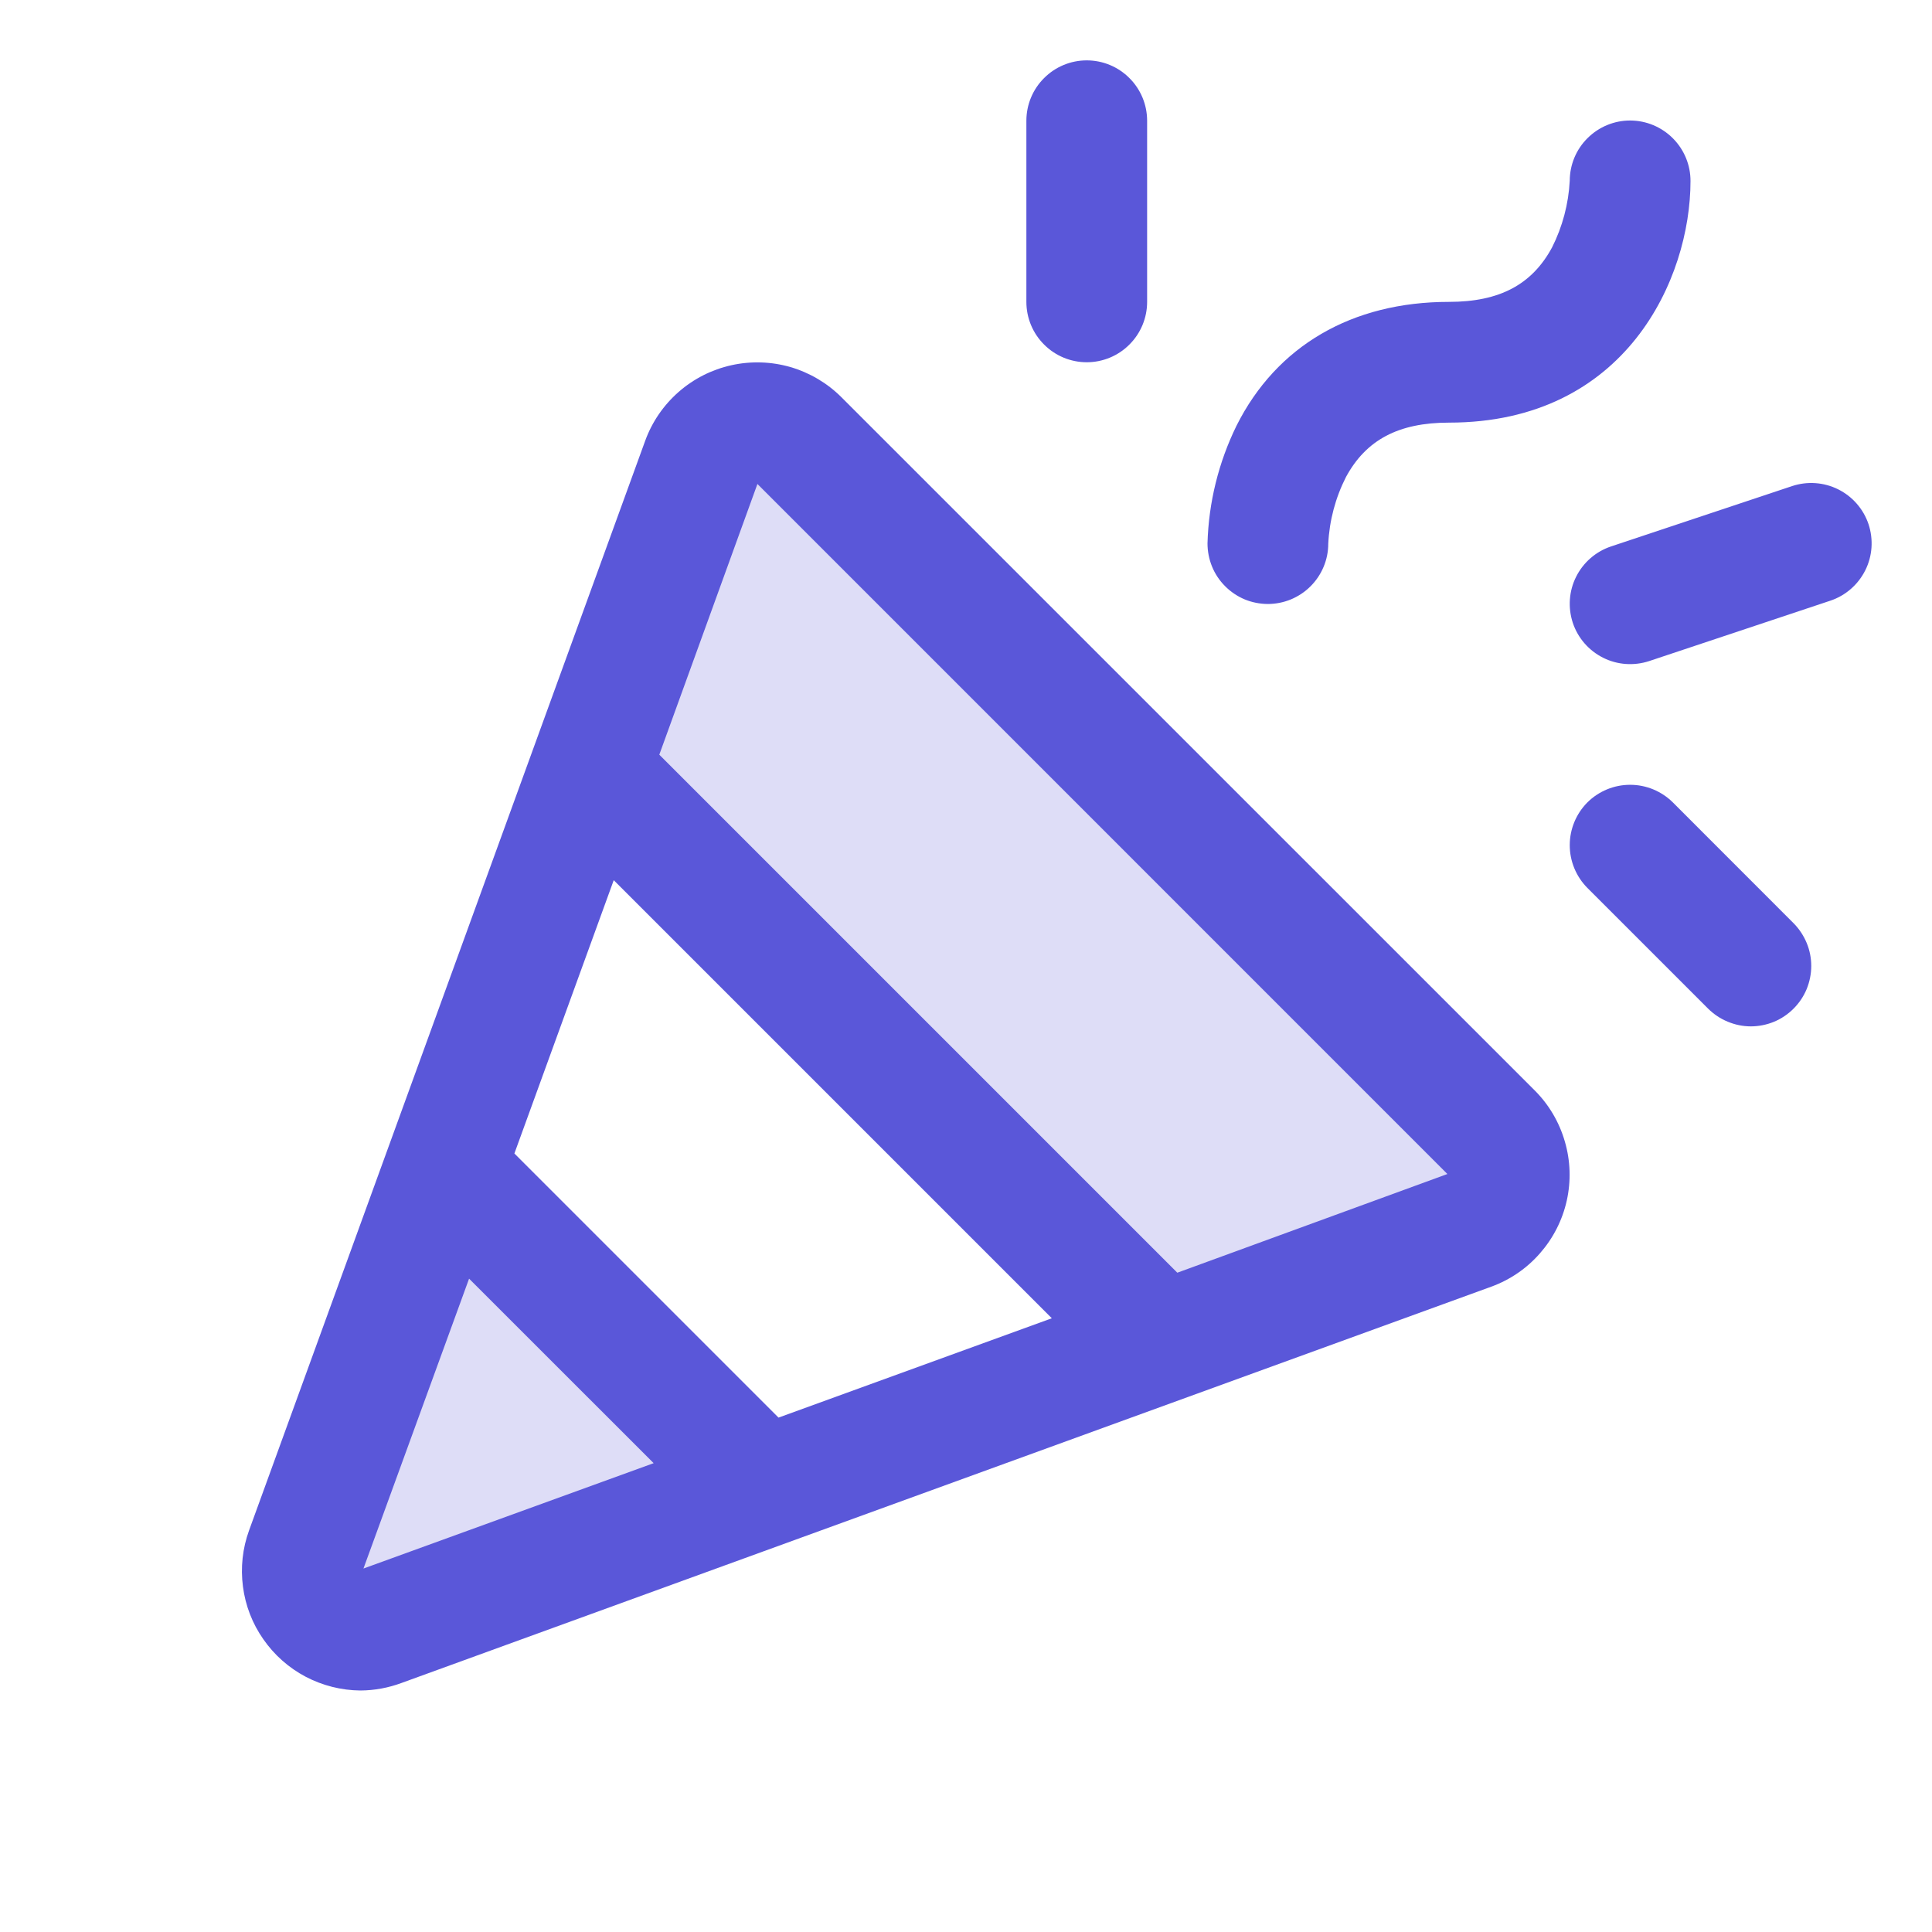
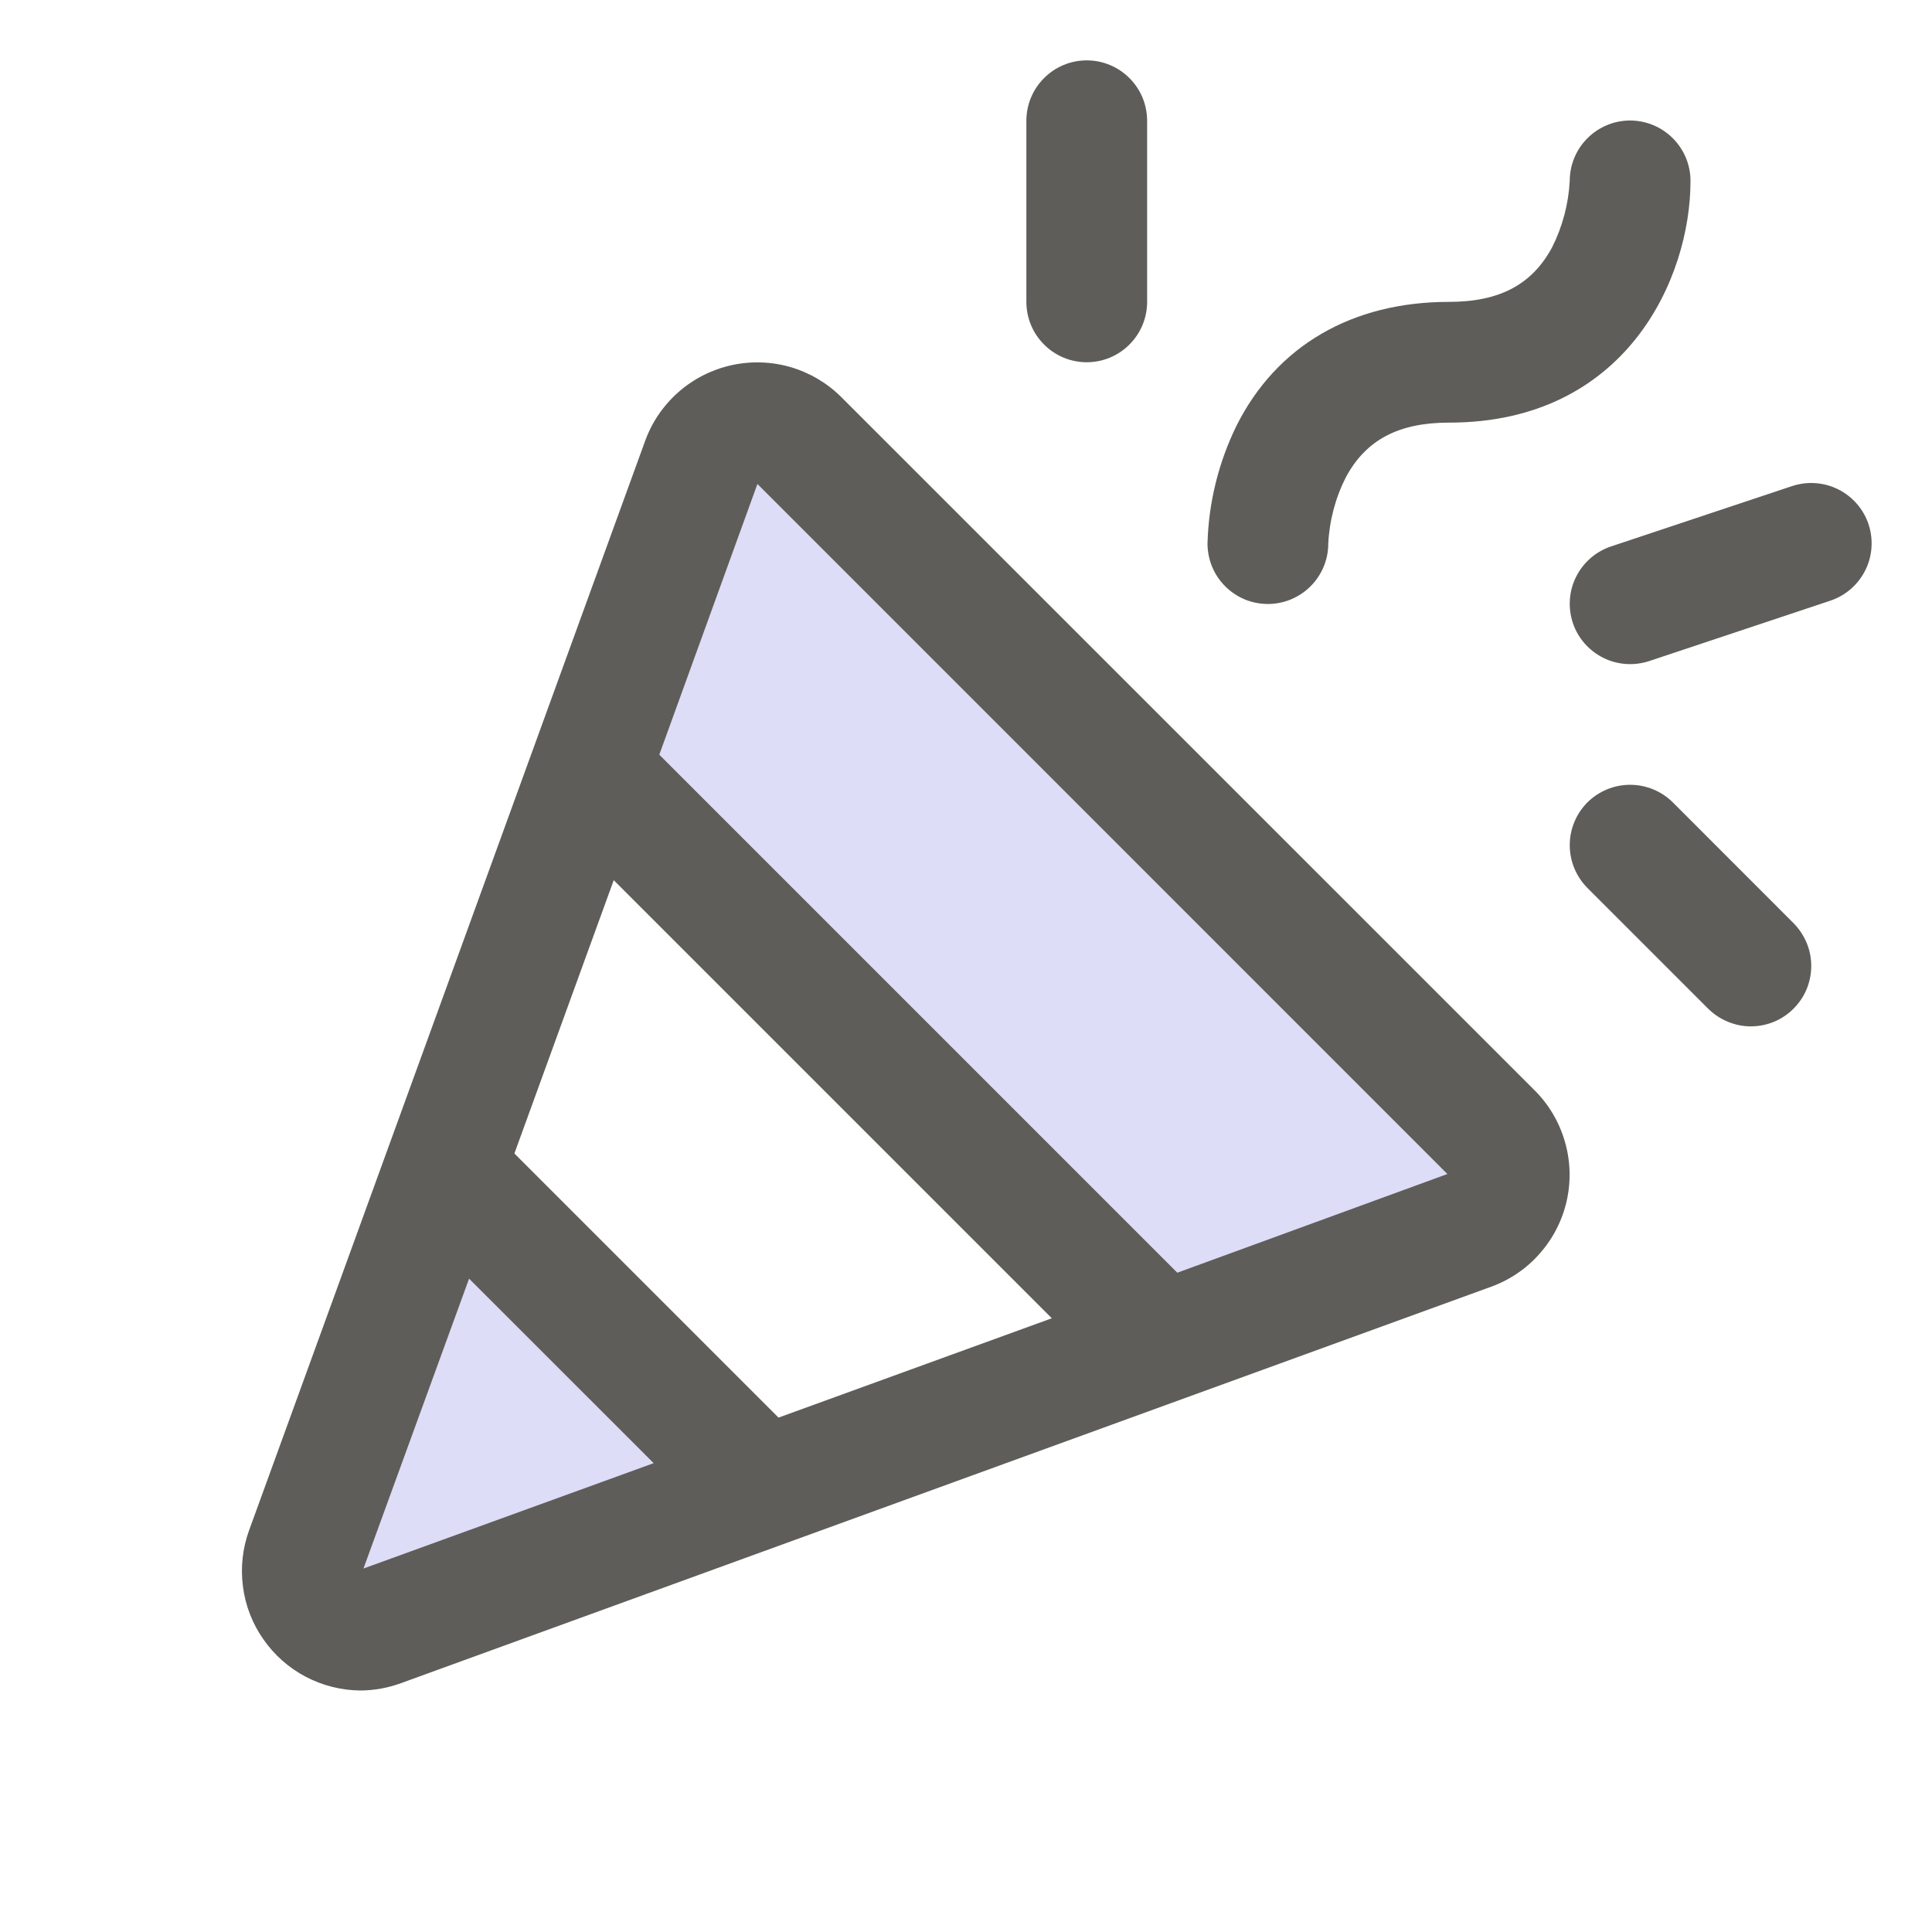
<svg xmlns="http://www.w3.org/2000/svg" width="24" height="24" viewBox="0 0 24 24" fill="none">
  <path opacity="0.2" d="M5.521 14.521L9.479 18.479L4.732 20.204C4.602 20.252 4.46 20.262 4.324 20.232C4.187 20.202 4.063 20.134 3.964 20.035C3.865 19.937 3.797 19.812 3.767 19.676C3.737 19.54 3.747 19.398 3.795 19.267L5.521 14.521ZM18.535 14.079L9.922 5.465C9.835 5.378 9.727 5.314 9.609 5.28C9.491 5.246 9.367 5.242 9.247 5.268C9.127 5.295 9.016 5.351 8.923 5.432C8.831 5.514 8.761 5.617 8.719 5.732L7.322 9.576L14.43 16.684L18.274 15.287C18.39 15.245 18.493 15.174 18.575 15.081C18.656 14.988 18.712 14.876 18.738 14.755C18.764 14.634 18.759 14.509 18.724 14.391C18.689 14.272 18.624 14.165 18.535 14.079Z" fill="#5A57D9" />
-   <path d="M10.452 4.934C10.276 4.758 10.058 4.63 9.82 4.56C9.581 4.491 9.328 4.483 9.085 4.537C8.842 4.591 8.617 4.705 8.43 4.869C8.243 5.033 8.1 5.241 8.015 5.475L3.094 19.011C3.013 19.234 2.987 19.473 3.018 19.709C3.048 19.944 3.135 20.169 3.271 20.363C3.406 20.558 3.587 20.718 3.797 20.829C4.007 20.939 4.24 20.998 4.477 21C4.652 20.999 4.825 20.967 4.989 20.906L18.524 15.984C18.758 15.899 18.966 15.757 19.13 15.569C19.294 15.382 19.409 15.157 19.463 14.914C19.517 14.671 19.509 14.419 19.439 14.18C19.37 13.941 19.242 13.723 19.066 13.547L10.452 4.934ZM9.671 17.61L6.39 14.329L7.624 10.934L13.066 16.376L9.671 17.61ZM4.515 19.485L5.827 15.884L8.12 18.176L4.515 19.485ZM14.625 15.81L8.19 9.375L9.409 6.012L17.98 14.584L14.625 15.81ZM15 6.75C15.014 6.243 15.137 5.745 15.36 5.289C15.857 4.297 16.794 3.75 18 3.75C18.628 3.75 19.031 3.535 19.28 3.074C19.41 2.816 19.485 2.533 19.5 2.244C19.501 2.045 19.58 1.855 19.722 1.715C19.863 1.575 20.054 1.496 20.253 1.497C20.452 1.498 20.642 1.578 20.782 1.719C20.922 1.86 21.001 2.051 21 2.25C21 3.456 20.201 5.25 18 5.25C17.372 5.25 16.969 5.465 16.72 5.926C16.589 6.184 16.514 6.467 16.5 6.756C16.5 6.854 16.48 6.952 16.442 7.042C16.404 7.133 16.348 7.216 16.278 7.285C16.208 7.355 16.125 7.409 16.034 7.447C15.943 7.484 15.846 7.503 15.747 7.503C15.649 7.502 15.551 7.483 15.46 7.445C15.37 7.407 15.287 7.351 15.218 7.281C15.148 7.211 15.093 7.128 15.056 7.037C15.019 6.946 15 6.848 15 6.75ZM12.75 3.75V1.5C12.75 1.301 12.829 1.11 12.97 0.97C13.11 0.829 13.301 0.75 13.5 0.75C13.699 0.75 13.89 0.829 14.03 0.97C14.171 1.11 14.25 1.301 14.25 1.5V3.75C14.25 3.949 14.171 4.14 14.03 4.28C13.89 4.421 13.699 4.5 13.5 4.5C13.301 4.5 13.11 4.421 12.97 4.28C12.829 4.14 12.75 3.949 12.75 3.75ZM22.281 11.469C22.35 11.539 22.405 11.622 22.443 11.713C22.481 11.804 22.5 11.901 22.5 12C22.5 12.098 22.48 12.196 22.443 12.287C22.405 12.378 22.35 12.46 22.28 12.53C22.21 12.6 22.128 12.655 22.037 12.693C21.946 12.73 21.848 12.75 21.75 12.75C21.651 12.75 21.554 12.73 21.463 12.692C21.372 12.655 21.289 12.599 21.219 12.53L19.719 11.03C19.579 10.889 19.5 10.698 19.5 10.499C19.5 10.3 19.579 10.109 19.719 9.968C19.86 9.828 20.051 9.749 20.25 9.749C20.449 9.749 20.64 9.828 20.781 9.968L22.281 11.469ZM22.737 7.462L20.487 8.212C20.298 8.274 20.092 8.26 19.915 8.171C19.737 8.082 19.601 7.926 19.538 7.737C19.476 7.548 19.49 7.342 19.579 7.165C19.668 6.987 19.824 6.851 20.013 6.788L22.263 6.038C22.451 5.976 22.657 5.99 22.835 6.079C23.013 6.168 23.149 6.324 23.212 6.513C23.274 6.702 23.26 6.908 23.171 7.085C23.082 7.263 22.926 7.399 22.737 7.462Z" fill="#5A57D9" />
+   <path d="M10.452 4.934C10.276 4.758 10.058 4.63 9.82 4.56C9.581 4.491 9.328 4.483 9.085 4.537C8.842 4.591 8.617 4.705 8.43 4.869C8.243 5.033 8.1 5.241 8.015 5.475L3.094 19.011C3.013 19.234 2.987 19.473 3.018 19.709C3.048 19.944 3.135 20.169 3.271 20.363C3.406 20.558 3.587 20.718 3.797 20.829C4.007 20.939 4.24 20.998 4.477 21C4.652 20.999 4.825 20.967 4.989 20.906L18.524 15.984C18.758 15.899 18.966 15.757 19.13 15.569C19.294 15.382 19.409 15.157 19.463 14.914C19.517 14.671 19.509 14.419 19.439 14.18C19.37 13.941 19.242 13.723 19.066 13.547L10.452 4.934ZM9.671 17.61L6.39 14.329L7.624 10.934L13.066 16.376L9.671 17.61ZM4.515 19.485L5.827 15.884L8.12 18.176L4.515 19.485ZM14.625 15.81L8.19 9.375L9.409 6.012L17.98 14.584L14.625 15.81ZM15 6.75C15.014 6.243 15.137 5.745 15.36 5.289C15.857 4.297 16.794 3.75 18 3.75C18.628 3.75 19.031 3.535 19.28 3.074C19.41 2.816 19.485 2.533 19.5 2.244C19.501 2.045 19.58 1.855 19.722 1.715C19.863 1.575 20.054 1.496 20.253 1.497C20.452 1.498 20.642 1.578 20.782 1.719C20.922 1.86 21.001 2.051 21 2.25C21 3.456 20.201 5.25 18 5.25C17.372 5.25 16.969 5.465 16.72 5.926C16.589 6.184 16.514 6.467 16.5 6.756C16.5 6.854 16.48 6.952 16.442 7.042C16.404 7.133 16.348 7.216 16.278 7.285C16.208 7.355 16.125 7.409 16.034 7.447C15.943 7.484 15.846 7.503 15.747 7.503C15.649 7.502 15.551 7.483 15.46 7.445C15.37 7.407 15.287 7.351 15.218 7.281C15.148 7.211 15.093 7.128 15.056 7.037C15.019 6.946 15 6.848 15 6.75ZM12.75 3.75V1.5C12.75 1.301 12.829 1.11 12.97 0.97C13.11 0.829 13.301 0.75 13.5 0.75C13.699 0.75 13.89 0.829 14.03 0.97C14.171 1.11 14.25 1.301 14.25 1.5V3.75C14.25 3.949 14.171 4.14 14.03 4.28C13.89 4.421 13.699 4.5 13.5 4.5C13.301 4.5 13.11 4.421 12.97 4.28C12.829 4.14 12.75 3.949 12.75 3.75ZM22.281 11.469C22.35 11.539 22.405 11.622 22.443 11.713C22.481 11.804 22.5 11.901 22.5 12C22.5 12.098 22.48 12.196 22.443 12.287C22.405 12.378 22.35 12.46 22.28 12.53C22.21 12.6 22.128 12.655 22.037 12.693C21.946 12.73 21.848 12.75 21.75 12.75C21.651 12.75 21.554 12.73 21.463 12.692C21.372 12.655 21.289 12.599 21.219 12.53L19.719 11.03C19.579 10.889 19.5 10.698 19.5 10.499C19.5 10.3 19.579 10.109 19.719 9.968C19.86 9.828 20.051 9.749 20.25 9.749C20.449 9.749 20.64 9.828 20.781 9.968L22.281 11.469ZM22.737 7.462L20.487 8.212C20.298 8.274 20.092 8.26 19.915 8.171C19.737 8.082 19.601 7.926 19.538 7.737C19.476 7.548 19.49 7.342 19.579 7.165C19.668 6.987 19.824 6.851 20.013 6.788L22.263 6.038C22.451 5.976 22.657 5.99 22.835 6.079C23.013 6.168 23.149 6.324 23.212 6.513C23.274 6.702 23.26 6.908 23.171 7.085C23.082 7.263 22.926 7.399 22.737 7.462Z" fill="#5E5D59" />
</svg>
